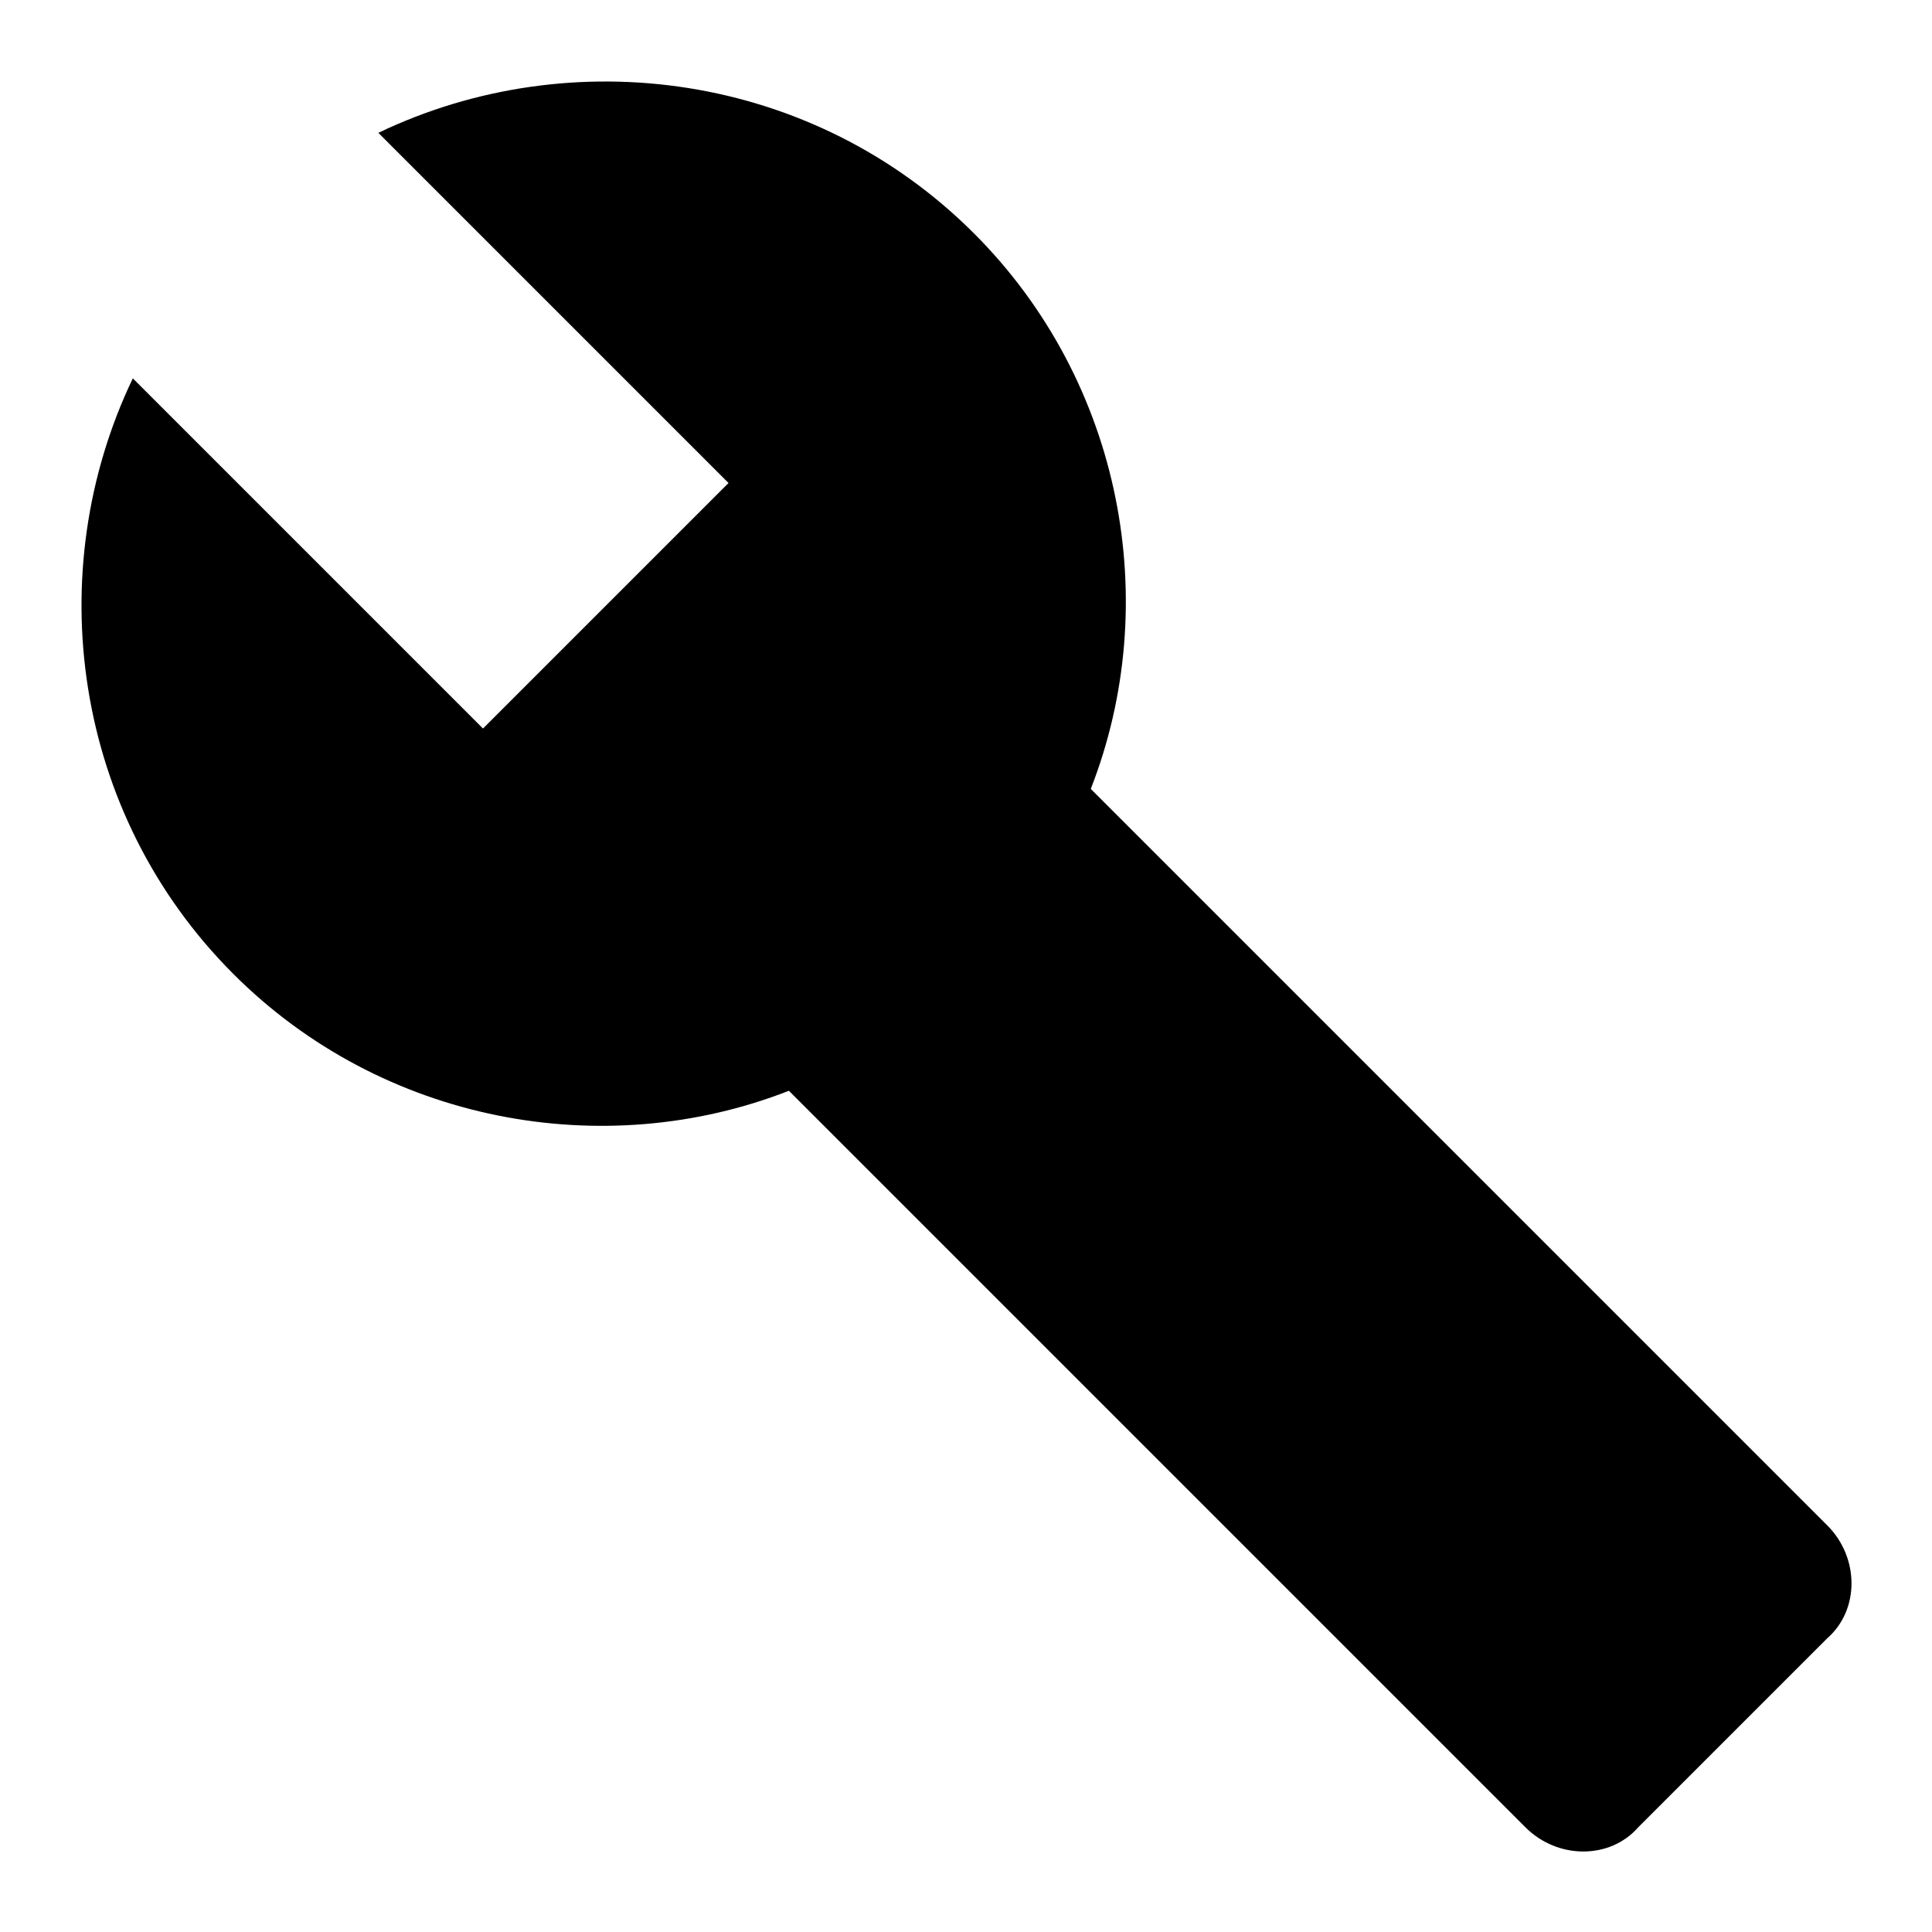
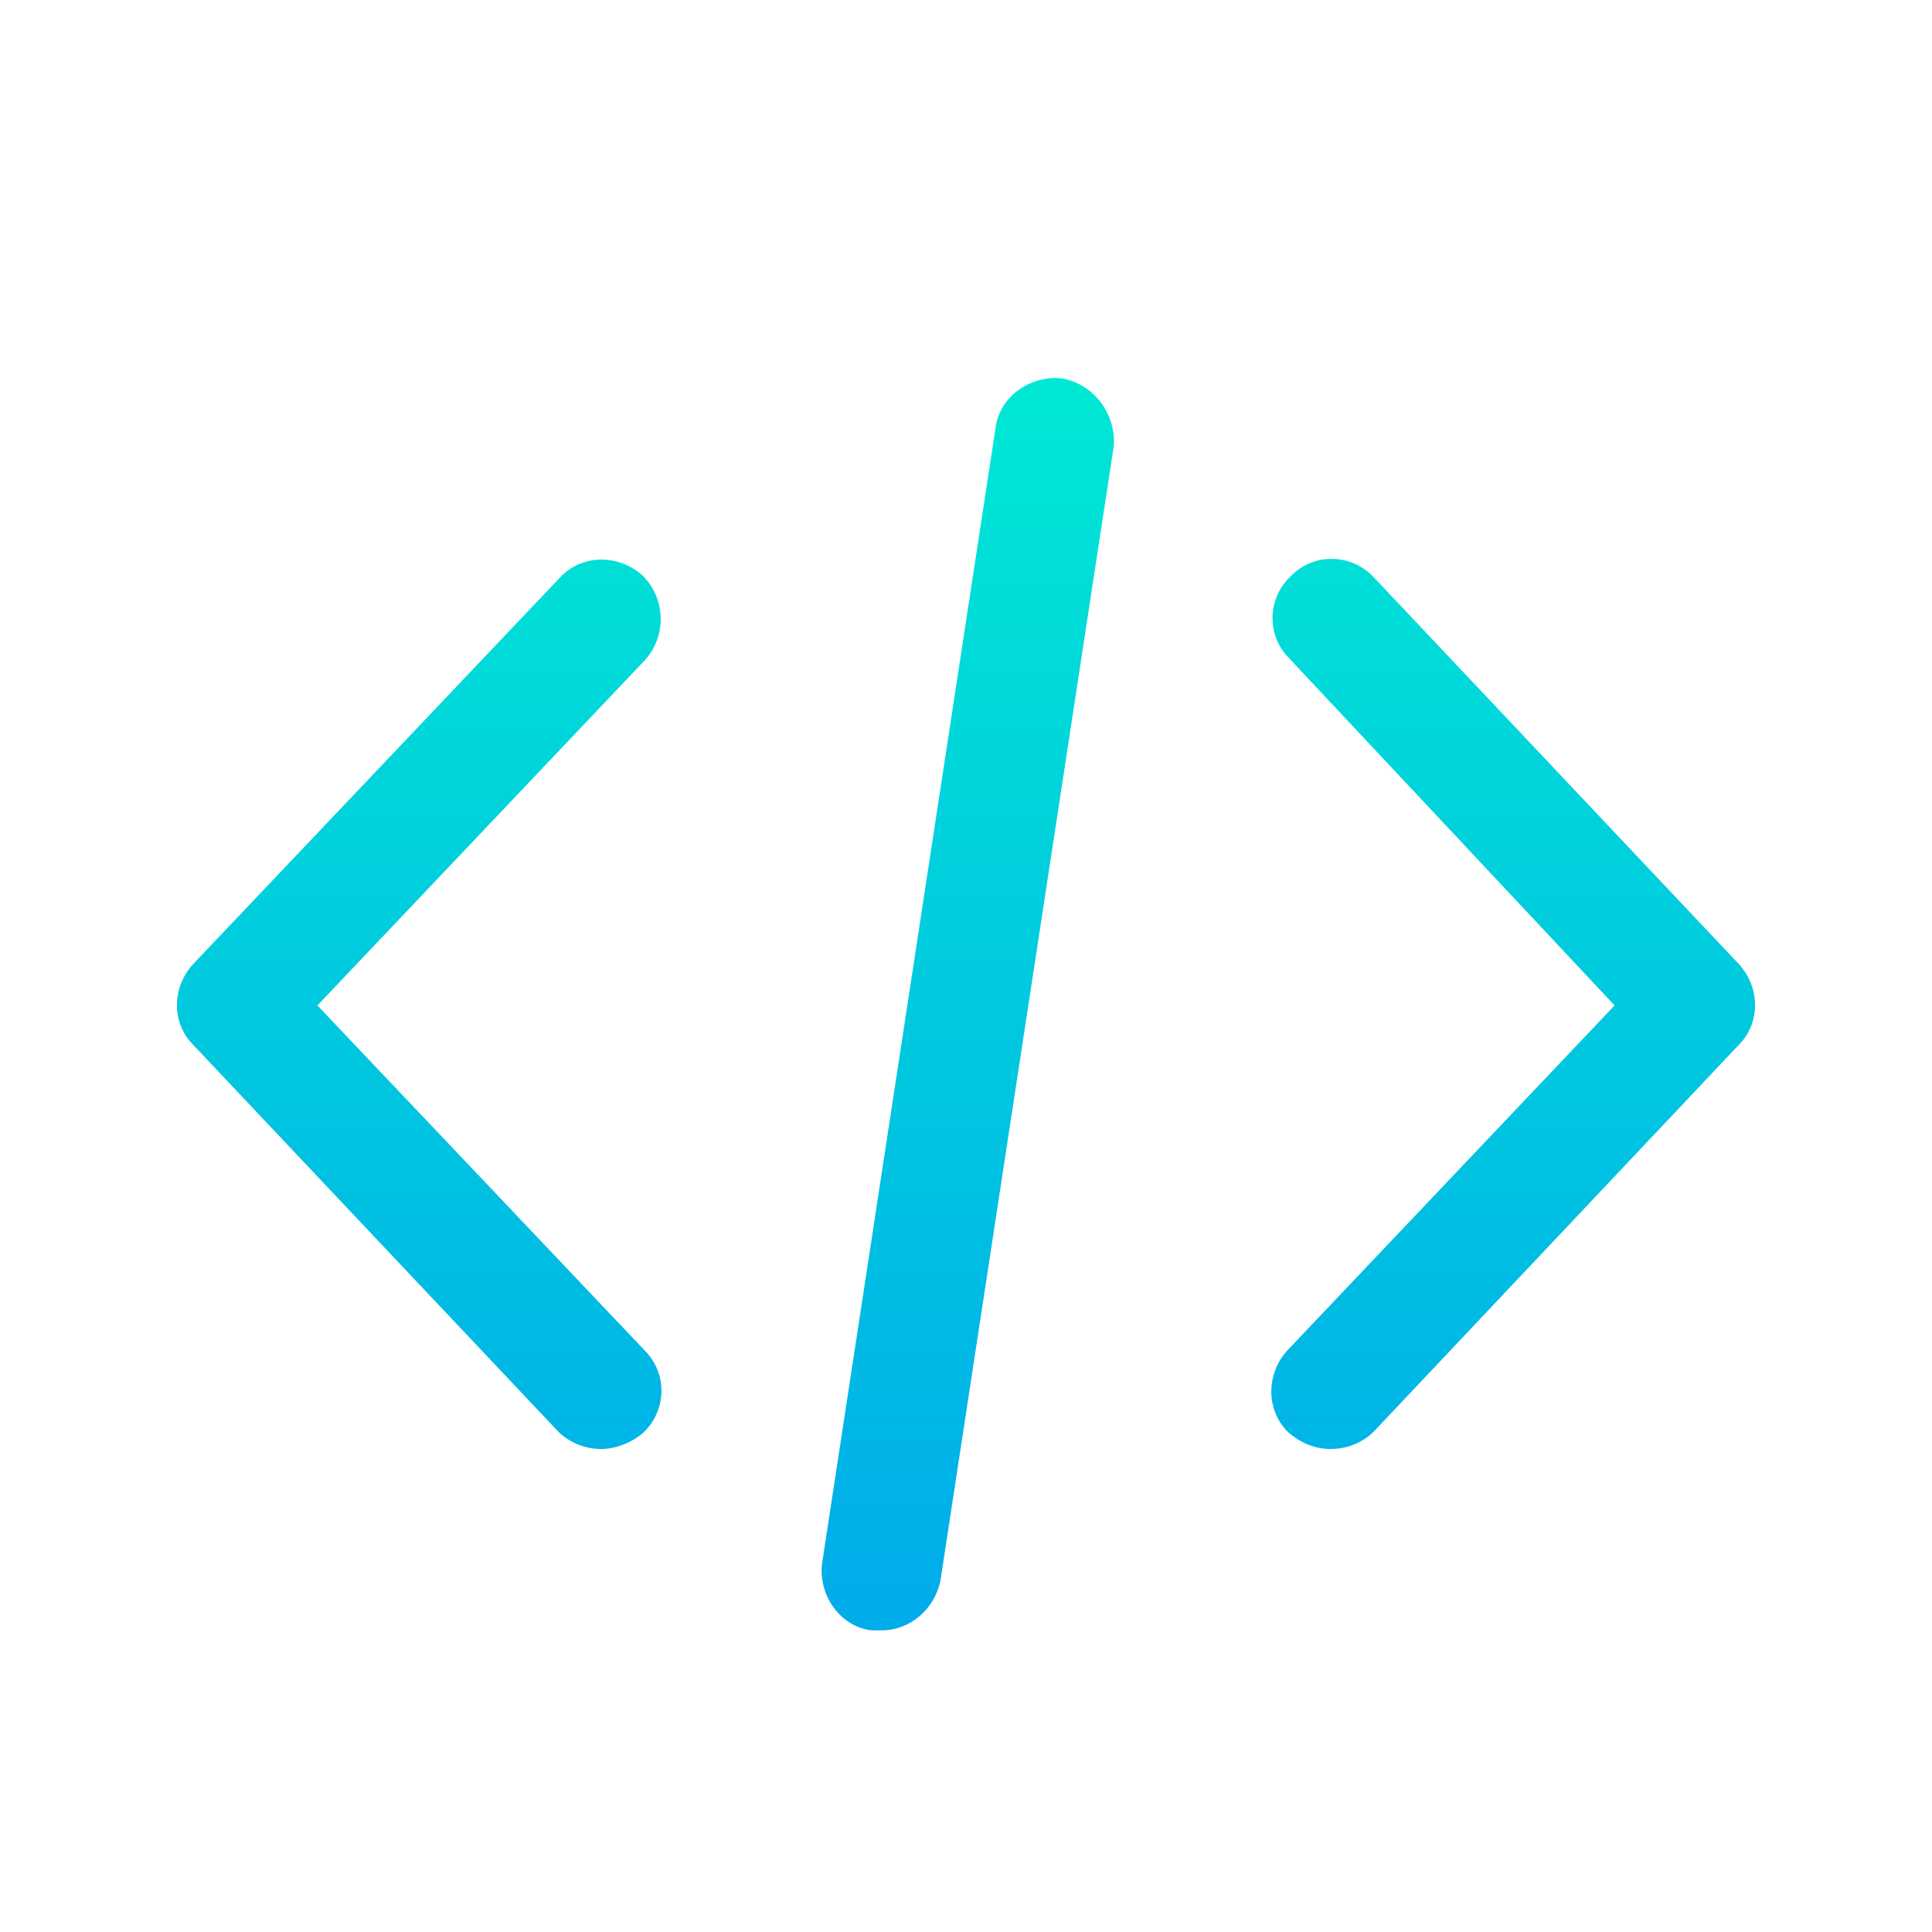
- <svg xmlns="http://www.w3.org/2000/svg" height="48" viewBox="0 0 48 48" width="48">
-   <path d="M45.4 37.9L27.1 19.6c1.8-4.6.8-10.1-2.9-13.8-4-4-10-4.8-14.8-2.5l8.7 8.7-6.1 6.1-8.7-8.7C1 14.2 1.8 20.2 5.8 24.2c3.7 3.7 9.2 4.7 13.8 2.9l18.3 18.3c.8.8 2.1.8 2.8 0l4.7-4.7c.8-.7.8-2 0-2.8z" />
-   <path clip-rule="evenodd" d="M0 0h48v48H0z" fill="none" />
+ <svg xmlns="http://www.w3.org/2000/svg" version="1.1" id="Layer_1" x="0px" y="0px" viewBox="0 2 98 98" style="enable-background:new 0 2 98 98;" xml:space="preserve" width="512" height="512">
+   <style type="text/css">
+ 	.st0{fill:url(#SVGID_1_);}
+ 	.st1{fill:url(#SVGID_2_);}
+ 	.st2{fill:url(#SVGID_3_);}
+ </style>
+   <g>
+     <linearGradient id="SVGID_1_" gradientUnits="userSpaceOnUse" x1="76.756" y1="90.667" x2="76.756" y2="19.859" gradientTransform="matrix(1 0 0 -1 0 104)">
+       <stop offset="0" style="stop-color:#00EFD1" />
+       <stop offset="1" style="stop-color:#00ACEA" />
+     </linearGradient>
+     <path class="st0" d="M88.2,50.9L69.7,31.3c-1.1-1.2-3-1.3-4.2-0.1c-1.2,1.1-1.3,3-0.1,4.2L81.9,53L65.3,70.5   c-1.1,1.2-1.1,3.1,0.1,4.2c0.6,0.5,1.3,0.8,2.1,0.8c0.8,0,1.6-0.3,2.2-0.9L88.2,55C89.3,53.9,89.3,52.1,88.2,50.9z" />
+     <linearGradient id="SVGID_2_" gradientUnits="userSpaceOnUse" x1="21.263" y1="90.667" x2="21.263" y2="19.859" gradientTransform="matrix(1 0 0 -1 0 104)">
+       <stop offset="0" style="stop-color:#00EFD1" />
+       <stop offset="1" style="stop-color:#00ACEA" />
+     </linearGradient>
+     <path class="st1" d="M32.6,31.2c-1.2-1.1-3.1-1.1-4.2,0.1L9.8,50.9c-1.1,1.2-1.1,3,0,4.1l18.5,19.6c0.6,0.6,1.4,0.9,2.2,0.9   c0.7,0,1.5-0.3,2.1-0.8c1.2-1.1,1.3-3,0.1-4.2L16.1,53l16.6-17.5C33.8,34.3,33.8,32.4,32.6,31.2z" />
+     <linearGradient id="SVGID_3_" gradientUnits="userSpaceOnUse" x1="49.091" y1="90.667" x2="49.091" y2="19.859" gradientTransform="matrix(1 0 0 -1 0 104)">
+       <stop offset="0" style="stop-color:#00EFD1" />
+       <stop offset="1" style="stop-color:#00ACEA" />
+     </linearGradient>
+     <path class="st2" d="M53.9,21.2c-1.6-0.2-3.2,0.9-3.4,2.5l-8.8,57.6c-0.2,1.6,0.9,3.2,2.5,3.4c0.2,0,0.3,0,0.5,0   c1.5,0,2.7-1.1,3-2.5l8.8-57.6C56.6,23,55.5,21.5,53.9,21.2z" />
+   </g>
</svg>
